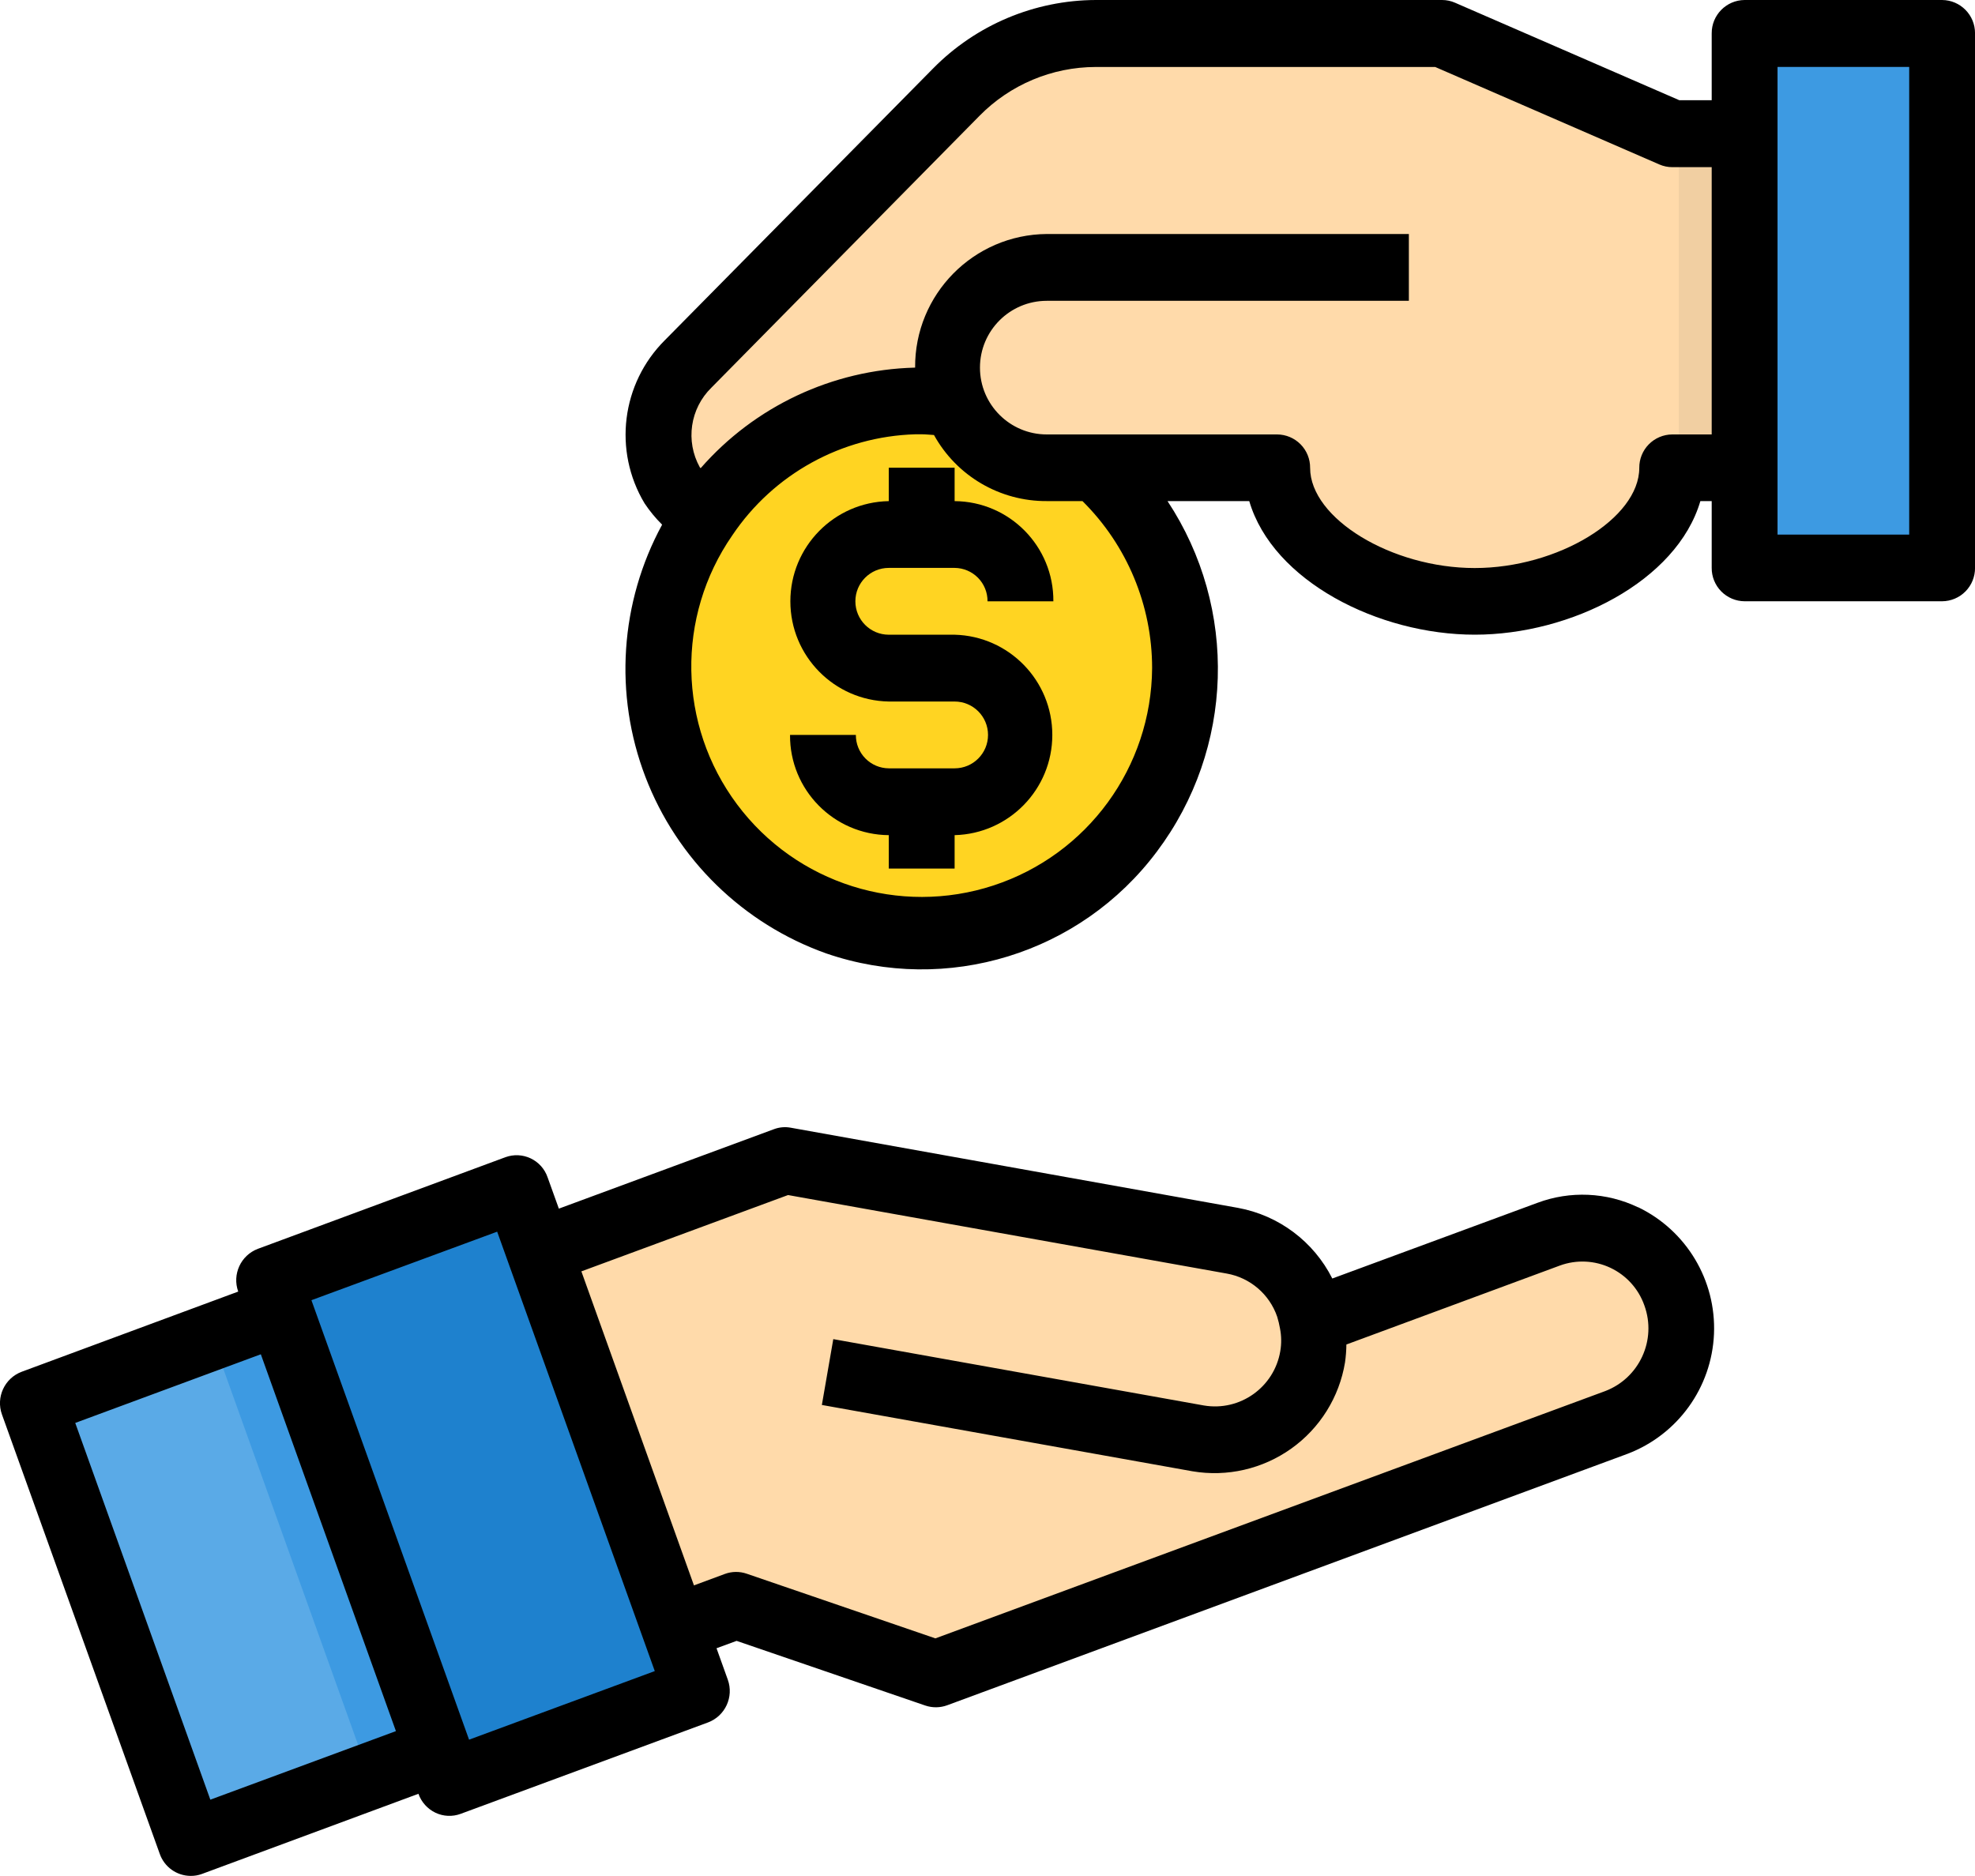
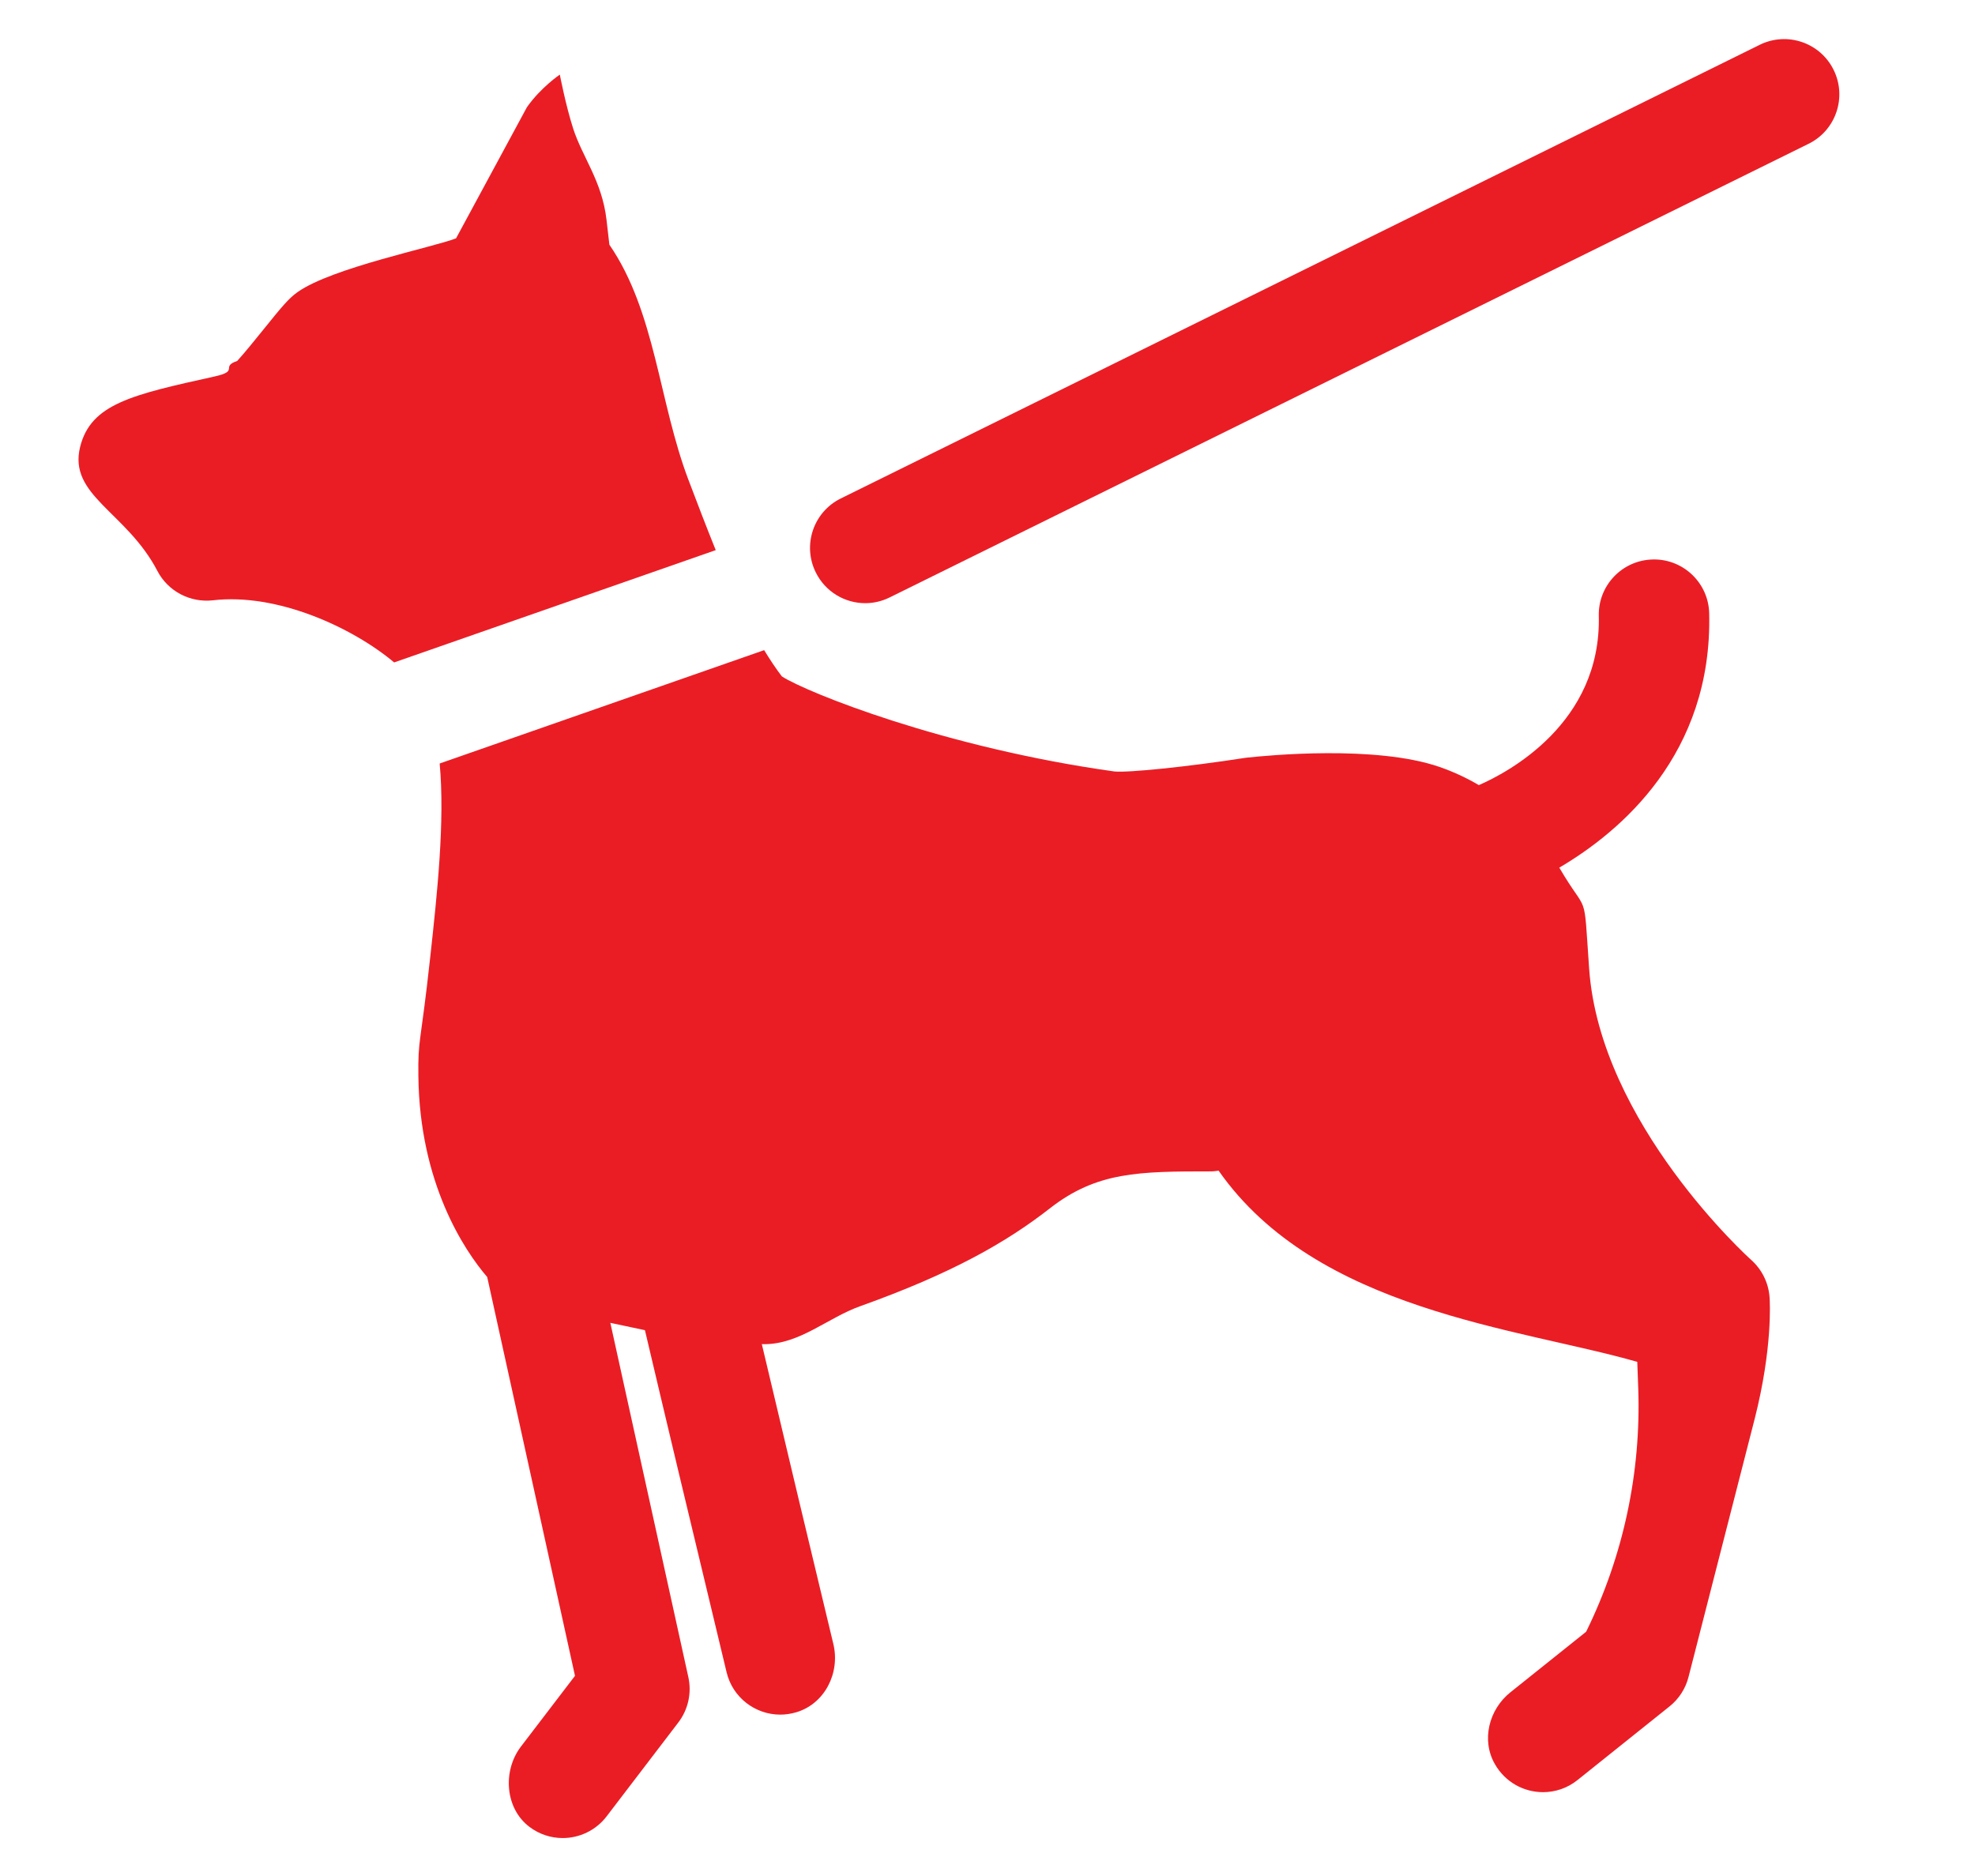
- <svg xmlns="http://www.w3.org/2000/svg" width="60" height="57" viewBox="0 0 60 57">
-   <g id="Vector_Smart_Object" data-name="Vector Smart Object" transform="translate(-209.999 -214.766)">
-     <path id="Path_1" data-name="Path 1" d="M246,235.066a8,8,0,1,1-14.579-4.608,7.939,7.939,0,0,1,6.39-3.511H238a7.993,7.993,0,0,1,1.01.061,2.988,2.988,0,0,0,2.8,1.969h1.48A8.146,8.146,0,0,1,246,235.066Z" fill="#ffd422" />
-     <path id="Path_2" data-name="Path 2" d="M223.313,267.972l-2.09.771-5.43,2.01L211,257.4l5.429-2.01,2.09-.771Z" fill="#5aaae7" />
-     <path id="Path_3" data-name="Path 3" d="M230.482,264.236l.69,1.909-7.519,2.78-.34-.954-4.79-13.357-.34-.954,7.509-2.77.69,1.907Z" fill="#1e81ce" />
-     <path id="Path_4" data-name="Path 4" d="M269,215.781v16.239h-6V215.781Z" fill="#3d9ae2" />
-     <path id="Path_5" data-name="Path 5" d="M249.86,254.919l7.19-2.648a2.883,2.883,0,0,1,2.289.1,3.063,3.063,0,0,1-.239,5.613l-17.849,6.6-2.82,1.044-6.069-2.08-1.88.689-4.1-11.439,7.47-2.76,2.329.416,11.26,2.019a3.014,3.014,0,0,1,2.3,1.959A2.646,2.646,0,0,1,249.86,254.919Z" fill="#ffdaaa" />
-     <path id="Path_6" data-name="Path 6" d="M263,218.827v10.15H260.81c0,2.242-3,4.059-6,4.059s-6-1.817-6-4.059h-7a2.988,2.988,0,0,1-2.8-1.969,7.993,7.993,0,0,0-1.01-.061h-.189a7.939,7.939,0,0,0-6.39,3.511,2.814,2.814,0,0,1-1-.953,3.028,3.028,0,0,1,.49-3.685l8.139-8.253a5.932,5.932,0,0,1,4.24-1.786H253.81l7,3.045Z" fill="#ffdaaa" />
-     <path id="Path_7" data-name="Path 7" d="M261,218.827h2v10.15h-2Z" fill="#f1cfa2" />
-     <path id="Path_8" data-name="Path 8" d="M223.313,267.972l-2.09.771-4.7-13.114-.09-.244,2.09-.771Z" fill="#3d9ae2" />
-     <path id="Path_9" data-name="Path 9" d="M269,214.766h-6a1.008,1.008,0,0,0-1,1.015v2.03h-.984l-6.815-2.963a.975.975,0,0,0-.39-.082H243.291a6.969,6.969,0,0,0-4.947,2.082L230.2,225.1a4.054,4.054,0,0,0-.619,4.96,4.16,4.16,0,0,0,.533.647,9.176,9.176,0,0,0,4.987,13.028,8.922,8.922,0,0,0,10.044-3.095,9.247,9.247,0,0,0,.323-10.649h2.483c.715,2.435,3.93,4.059,6.852,4.059s6.137-1.624,6.853-4.059H262v2.029a1.007,1.007,0,0,0,1,1.015h6a1.007,1.007,0,0,0,1-1.015V215.781A1.008,1.008,0,0,0,269,214.766Zm-24,20.3a7,7,0,1,1-12.754-4.034,6.947,6.947,0,0,1,5.565-3.071H238c.125,0,.248.016.373.022a3.89,3.89,0,0,0,3.432,2.008h1.079A7.14,7.14,0,0,1,245,235.066Zm15.8-7.1a1.007,1.007,0,0,0-1,1.015c0,1.537-2.475,3.044-5,3.044s-5-1.507-5-3.044a1.007,1.007,0,0,0-1-1.015h-7a2.03,2.03,0,0,1,0-4.06h11v-2.03h-11a4.031,4.031,0,0,0-4,4.06h-.016a8.947,8.947,0,0,0-6.5,3.056c-.008-.01-.018-.018-.026-.03a2.015,2.015,0,0,1,.355-2.419l8.142-8.257a4.962,4.962,0,0,1,3.53-1.485H253.6l6.81,2.962a.981.981,0,0,0,.395.082H262v8.121Zm7.2,3.044h-4V216.8h4Z" />
-     <path id="Path_10" data-name="Path 10" d="M237,232.021h2a1.007,1.007,0,0,1,1,1.015h2a3.022,3.022,0,0,0-3-3.044v-1.015h-2v1.015a3.045,3.045,0,0,0,0,6.089h2a1.015,1.015,0,0,1,0,2.03h-2a1.007,1.007,0,0,1-1-1.015h-2a3.023,3.023,0,0,0,3,3.045v1.015h2v-1.015a3.046,3.046,0,0,0,0-6.09h-2a1.015,1.015,0,0,1,0-2.03Z" />
-     <path id="Path_11" data-name="Path 11" d="M259.764,251.449a3.911,3.911,0,0,0-3.057-.137l-6.233,2.3a4.021,4.021,0,0,0-2.863-2.146l-13.589-2.436a.954.954,0,0,0-.514.046l-6.531,2.413-.343-.954a.994.994,0,0,0-1.28-.609l-7.518,2.783a1.02,1.02,0,0,0-.6,1.3l-6.577,2.436a1.019,1.019,0,0,0-.6,1.3l4.794,13.35a1,1,0,0,0,.939.668.953.953,0,0,0,.341-.059l6.578-2.436a1.01,1.01,0,0,0,.516.575.986.986,0,0,0,.765.035l7.517-2.778a1.02,1.02,0,0,0,.6-1.3l-.342-.954.61-.224,5.733,1.965a1,1,0,0,0,.663-.008l2.818-1.041,17.853-6.6a4.083,4.083,0,0,0,.322-7.492Zm-37.737,15.915-5.638,2.083L212.285,258l5.638-2.086Zm2.222.26-4.789-13.353,5.643-2.082,4.788,13.351Zm34.509-10.589-20.342,7.511-5.733-1.965a.988.988,0,0,0-.662.007l-.94.348-3.42-9.541,6.279-2.319,13.325,2.385a1.987,1.987,0,0,1,1.535,1.313,2.972,2.972,0,0,1,.085.356,1.9,1.9,0,0,1,.009.688,2.013,2.013,0,0,1-2.32,1.652l-11.26-2.016-.347,2,11.258,2.015a4.017,4.017,0,0,0,4.635-3.307,4.141,4.141,0,0,0,.042-.545l6.489-2.4a1.994,1.994,0,0,1,2.564,1.214A2.04,2.04,0,0,1,258.758,257.035Z" />
-   </g>
+ <svg xmlns="http://www.w3.org/2000/svg" width="100%" height="100%" viewBox="0 0 60 57" version="1.1" xml:space="preserve" style="fill-rule:evenodd;clip-rule:evenodd;stroke-linejoin:round;stroke-miterlimit:2;">
+   <path d="M55.705,2.123c-0.409,-0.83 -1.415,-1.172 -2.246,-0.761l-27.916,13.783c-0.83,0.409 -1.171,1.415 -0.761,2.245c0.292,0.593 0.886,0.937 1.505,0.937c0.249,0 0.502,-0.057 0.741,-0.175l27.916,-13.783c0.831,-0.409 1.171,-1.416 0.761,-2.246Z" style="fill:#ea1d25;fill-rule:nonzero;" />
+   <path d="M20.915,14.58c-0.902,-2.376 -1.001,-5.107 -2.402,-7.145c-0.03,-0.264 -0.059,-0.518 -0.088,-0.763c-0.138,-1.174 -0.732,-1.898 -1.012,-2.765c-0.225,-0.697 -0.406,-1.64 -0.406,-1.64c0,0 -0.578,0.39 -0.999,0.99l-2.153,3.984c-0.694,0.273 -3.763,0.891 -4.814,1.633c-0.271,0.193 -0.474,0.438 -1.021,1.117c-0.22,0.273 -0.599,0.743 -0.814,0.976c-0.524,0.178 0.086,0.301 -0.689,0.472c-2.5,0.553 -3.755,0.829 -4.082,2.136c-0.37,1.484 1.409,1.972 2.348,3.775c0.323,0.617 0.992,0.966 1.683,0.89c1.953,-0.23 4.24,0.823 5.508,1.887l9.77,-3.412c-0.279,-0.689 -0.552,-1.404 -0.829,-2.135Z" style="fill:#ea1d25;fill-rule:nonzero;" />
+   <path d="M53.201,38.281c-0.046,-0.04 -4.592,-4.14 -4.923,-8.847c-0.177,-2.503 -0.017,-1.546 -0.907,-3.072c1.855,-1.089 4.655,-3.447 4.554,-7.726c-0.021,-0.913 -0.768,-1.638 -1.676,-1.638c-0.013,0 -0.027,0 -0.04,0.001c-0.926,0.021 -1.66,0.789 -1.638,1.715c0.078,3.269 -2.774,4.762 -3.644,5.141c-0.377,-0.222 -0.777,-0.409 -1.205,-0.556c-1.931,-0.664 -5.213,-0.348 -5.85,-0.278c-0.025,0.003 -0.05,0.007 -0.074,0.01c-1.723,0.267 -3.534,0.451 -3.943,0.409c-5.176,-0.723 -9.33,-2.395 -10.101,-2.887c-0.189,-0.246 -0.366,-0.517 -0.539,-0.799l-9.858,3.444c0.162,1.768 -0.078,3.976 -0.285,5.868c-0.298,2.734 -0.376,2.458 -0.362,3.633c0.039,3.251 1.391,5.286 2.091,6.102l2.667,12.117l-1.642,2.149c-0.564,0.739 -0.483,1.881 0.258,2.44c0.302,0.229 0.658,0.34 1.01,0.34c0.505,0 1.005,-0.228 1.335,-0.659l2.178,-2.852c0.299,-0.392 0.411,-0.896 0.305,-1.378l-2.37,-10.765l1.051,0.223c0.561,2.385 1.354,5.714 2.481,10.395c0.184,0.769 0.872,1.286 1.63,1.286c0.163,0 0.33,-0.025 0.494,-0.074c0.862,-0.261 1.33,-1.197 1.119,-2.073c-0.642,-2.669 -1.465,-6.112 -2.173,-9.111c0.025,0 0.051,0.002 0.076,0.002c1.081,0 1.92,-0.799 2.91,-1.153c2.787,-0.996 4.441,-1.94 5.768,-2.976c1.423,-1.111 2.703,-1.121 4.901,-1.121c0.076,0 0.149,-0.012 0.222,-0.022c2.985,4.268 9.126,4.776 12.719,5.81l0.029,0.797c0.091,2.56 -0.452,5.103 -1.583,7.403l-2.301,1.84c-0.653,0.523 -0.888,1.452 -0.473,2.178c0.32,0.561 0.889,0.856 1.465,0.856c0.368,0 0.738,-0.12 1.047,-0.368l2.795,-2.237c0.285,-0.227 0.487,-0.541 0.577,-0.892l2.013,-7.854l0,-0.002c0.001,-0.001 0.001,-0.002 0.001,-0.002c0.541,-2.137 0.46,-3.533 0.449,-3.685c-0.032,-0.436 -0.232,-0.841 -0.558,-1.132Z" style="fill:#ea1d25;fill-rule:nonzero;" />
</svg>
